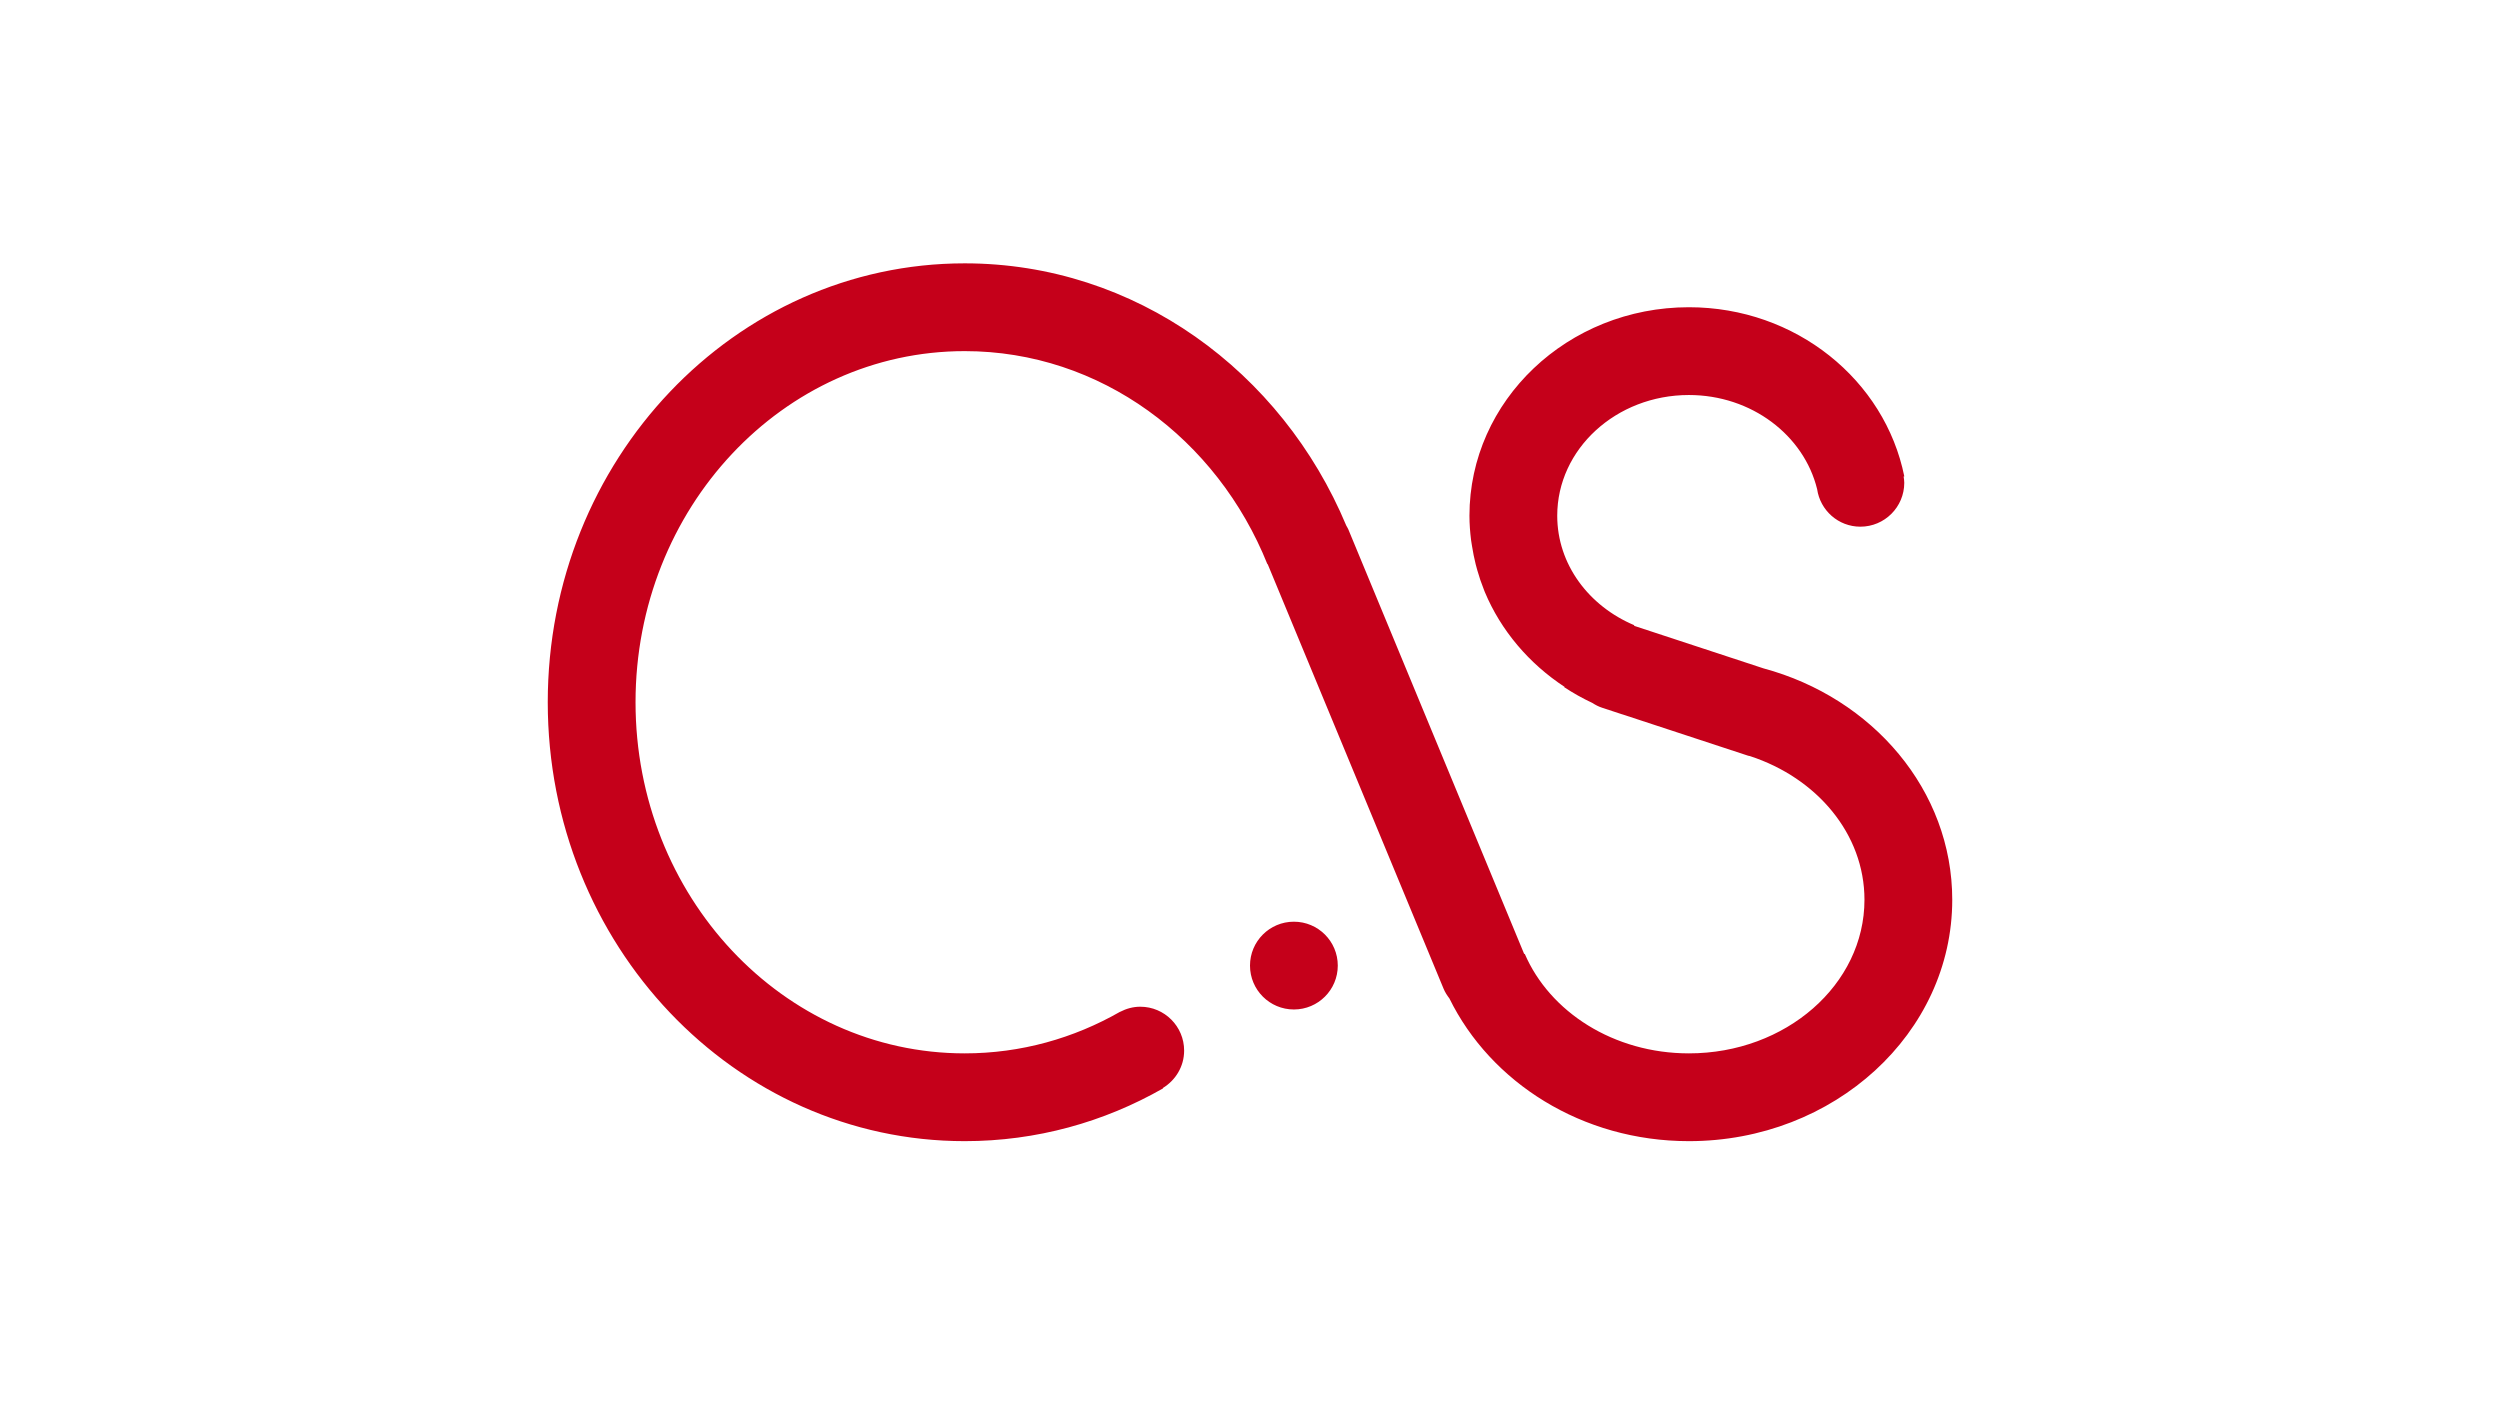
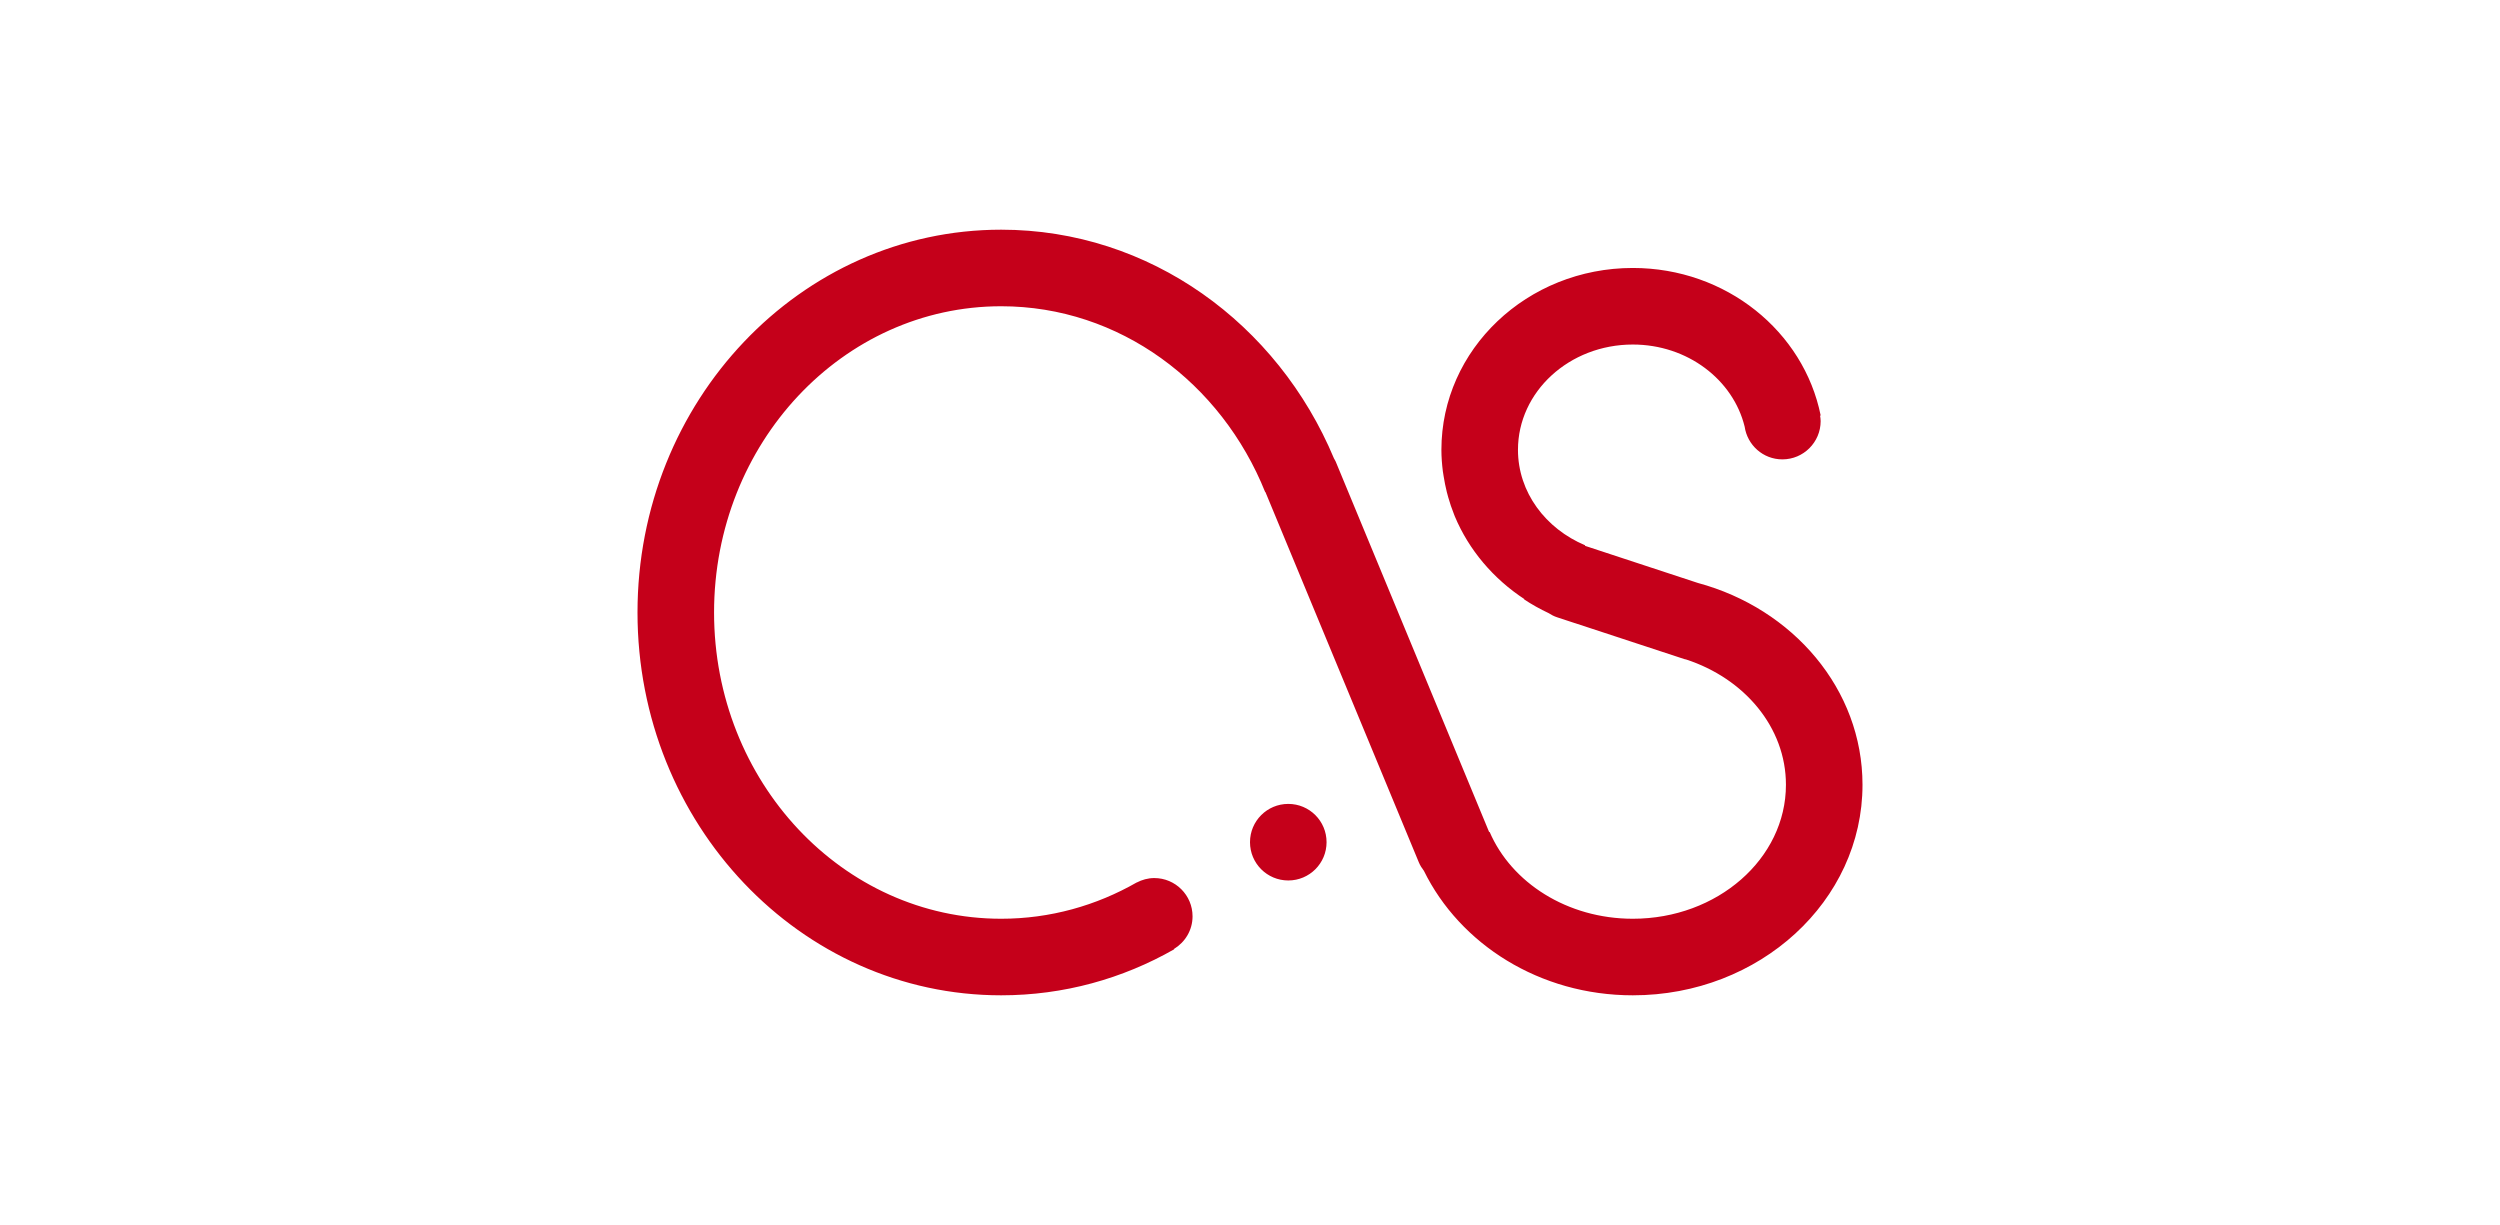
- <svg xmlns="http://www.w3.org/2000/svg" version="1.1" id="Layer_12" x="0px" y="0px" width="178px" height="100px" viewBox="0 0 512 512" enable-background="new 0 0 512 512" xml:space="preserve">
+ <svg xmlns="http://www.w3.org/2000/svg" version="1.1" id="Layer_12" x="0px" y="0px" width="100px" height="49px" viewBox="0 0 512 512" enable-background="new 0 0 512 512" xml:space="preserve">
  <path fill-rule="evenodd" clip-rule="evenodd" fill="#C5001A" d="M494.508,176c0,8.844-7.18,16-16,16  c-8.047,0-14.641-5.953-15.766-13.691C457.93,158.719,438.867,144,416,144c-26.516,0-48,19.703-48,44.004  c0,17.766,11.562,32.969,28.086,39.914l-0.078,0.215l47.18,15.516C482.969,254.391,512,288.078,512,328.008  C512,376.594,469.023,416,416,416c-39,0-72.281-21.43-87.312-52.031c-0.836-1.086-1.586-2.25-2.133-3.57l-64.117-154.766  l-0.094,0.039C244.016,160.02,201.523,128,151.992,128C85.723,128,32,185.309,32,256c0,70.688,53.723,128,119.992,128  c20.496,0,39.773-5.508,56.648-15.164l0.02,0.016c2.211-1.141,4.672-1.859,7.332-1.859c8.844,0,15.996,7.172,15.996,16  c0,5.82-3.141,10.82-7.754,13.633l0.074,0.133C202.801,409.039,178.172,416,151.992,416C68.055,416,0,344.359,0,256  S68.055,96,151.992,96c62.176,0,115.586,39.352,139.109,95.613c0.234,0.445,0.523,0.852,0.719,1.316l64.133,154.844l0.195-0.078  C365.266,368.891,388.578,384,416,384c35.352,0,64-25.078,64-55.992c0-24.062-17.414-44.445-41.758-52.383  c-0.211-0.055-0.422-0.055-0.641-0.133l-45.789-15.055c-0.031-0.016-0.055,0-0.094-0.016l-7.312-2.406  c-1.32-0.422-2.5-1.047-3.609-1.766c-3.562-1.664-7-3.602-10.258-5.742c0.062-0.016,0.102-0.07,0.156-0.094  c-12.977-8.516-23.195-20.52-29.094-34.598c-0.133-0.293-0.227-0.602-0.344-0.895c-0.93-2.305-1.727-4.672-2.406-7.078  c-0.211-0.734-0.391-1.434-0.586-2.172c-0.539-2.172-0.984-4.383-1.336-6.633c-0.117-0.68-0.25-1.375-0.328-2.074  c-0.367-2.949-0.602-5.914-0.602-8.961C336,146.016,371.82,112,416,112c39.023,0,71.445,26.551,78.523,61.672l-0.25,0.039  C494.391,174.469,494.508,175.223,494.508,176L494.508,176z M272,336c8.844,0,16,7.156,16,16s-7.156,16-16,16s-16-7.156-16-16  S263.156,336,272,336L272,336z" />
</svg>
